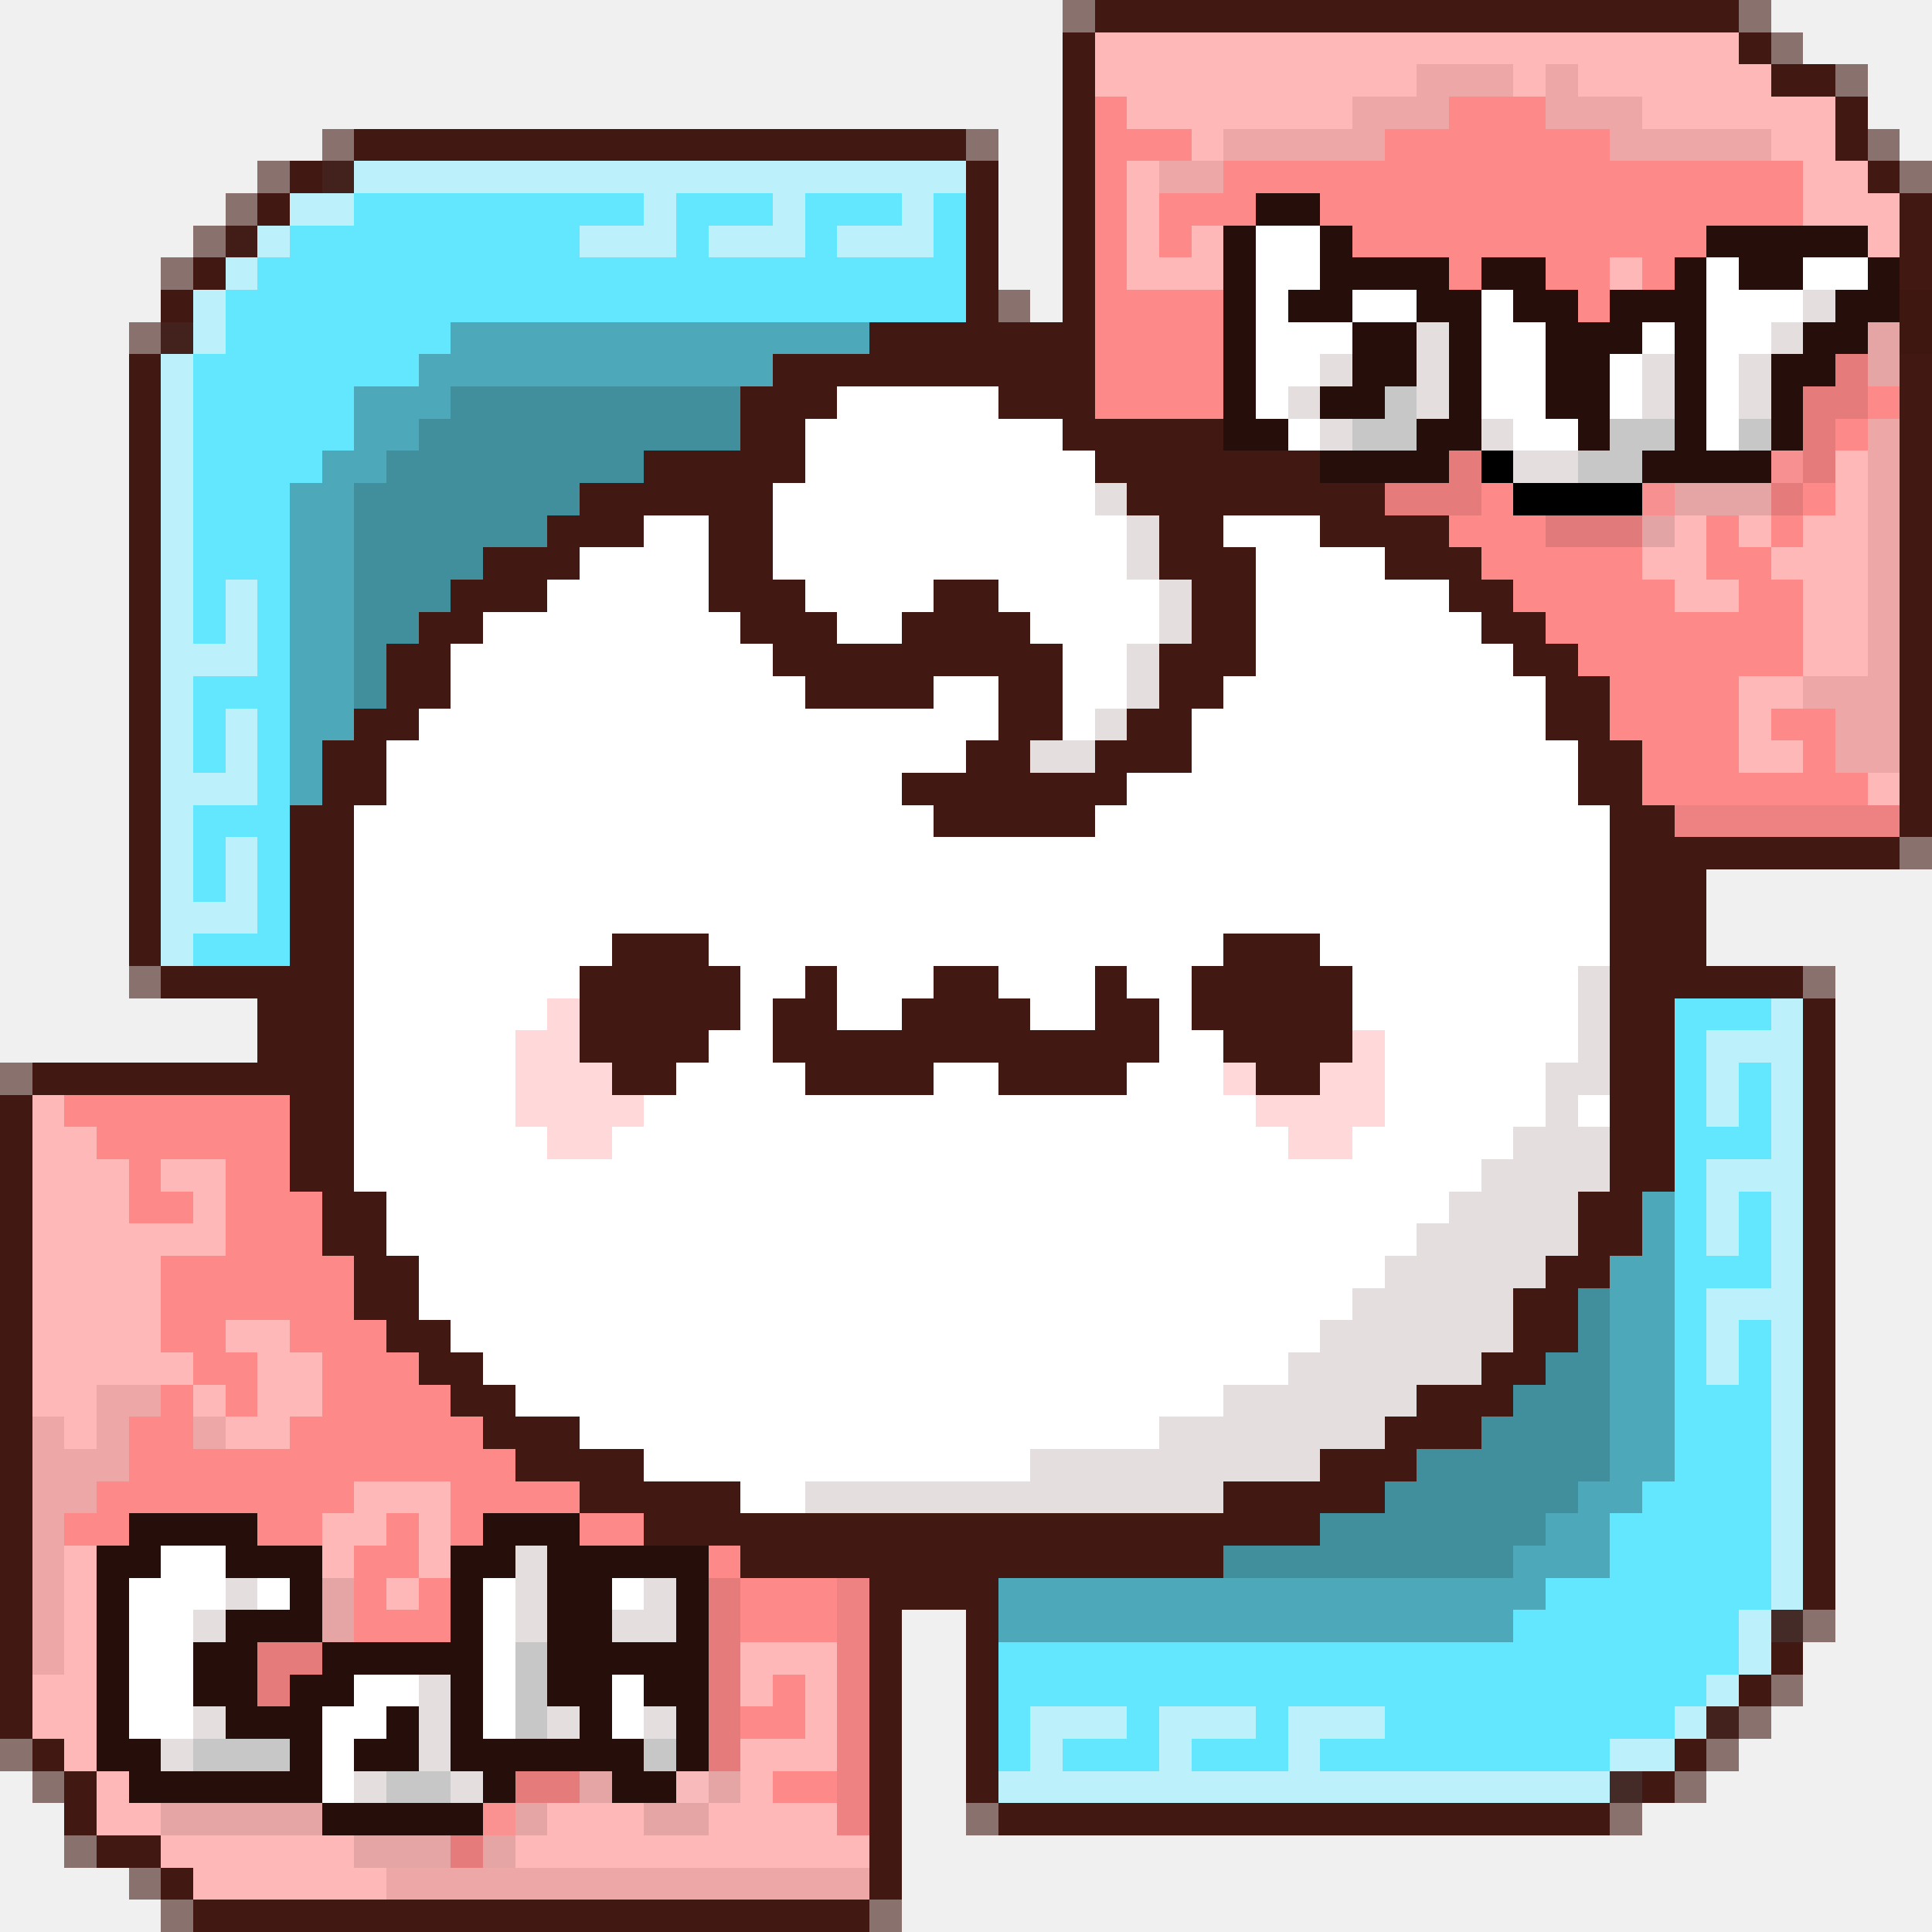
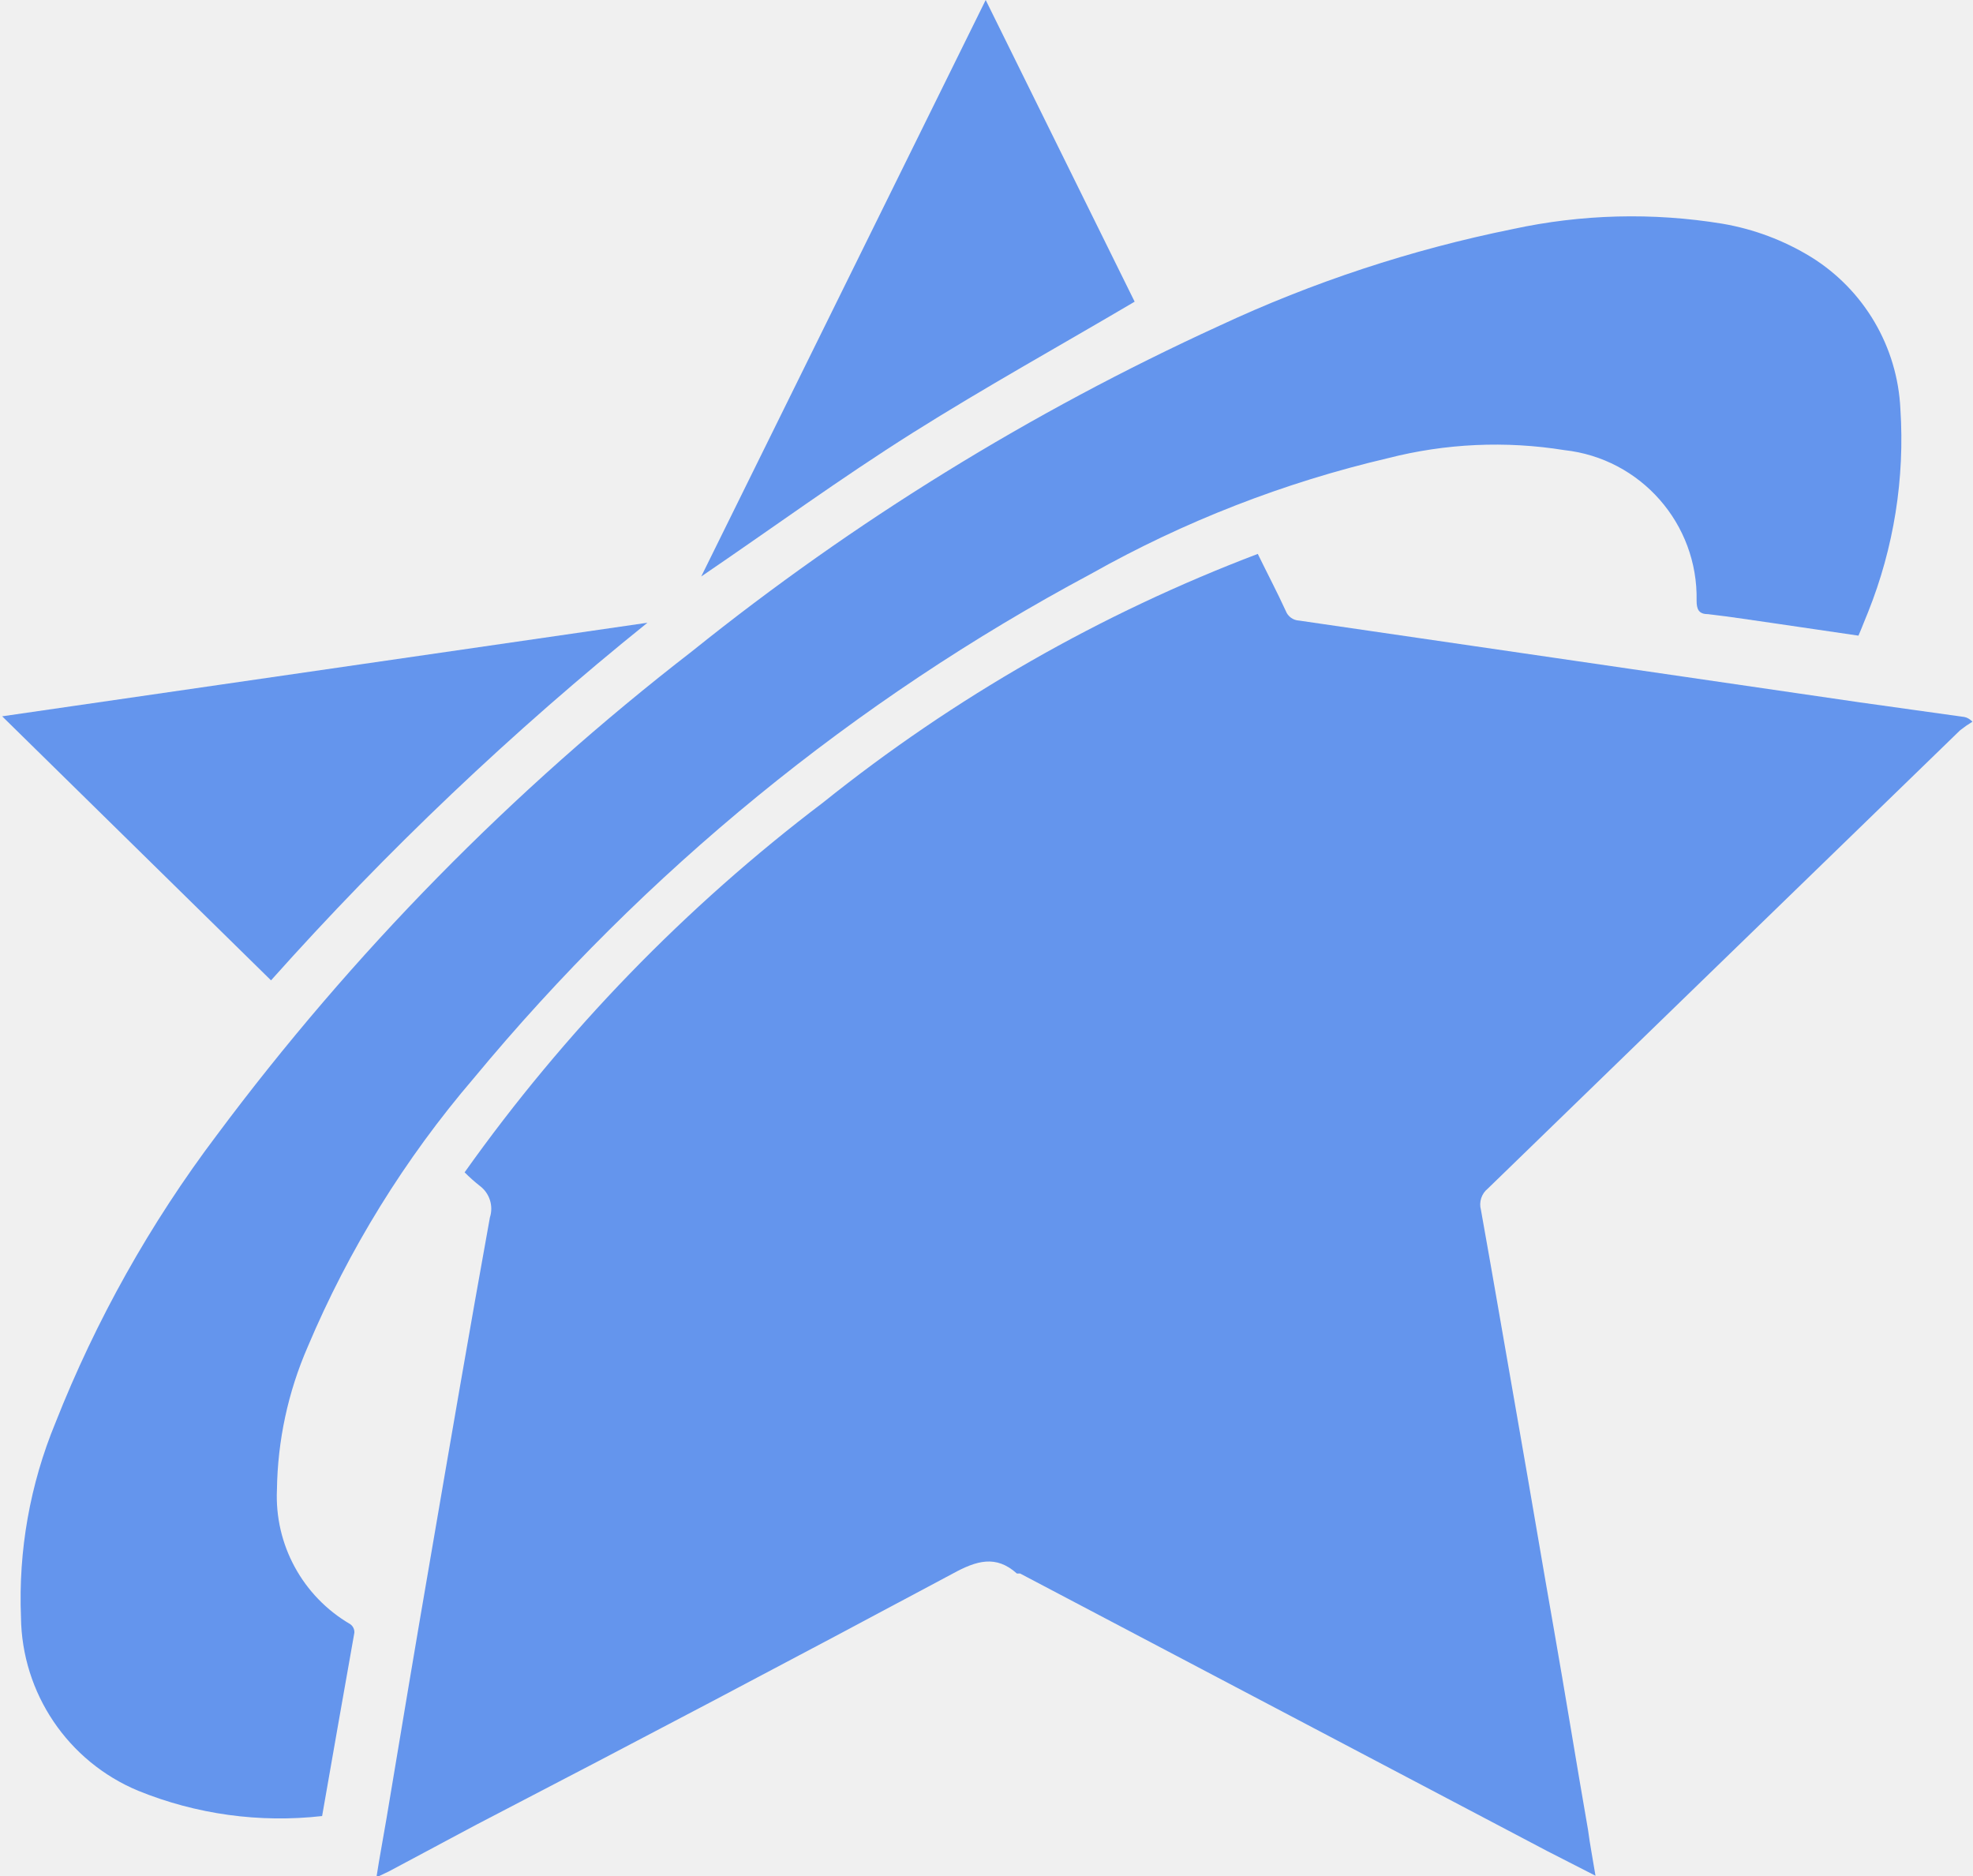
- <svg xmlns="http://www.w3.org/2000/svg" viewBox="0 -0.5 60 60" shape-rendering="crispEdges">
-   <path stroke="rgba(65,24,19,0.588)" d="M33 0h1M54 0h1M55 1h1M57 2h1M10 4h1M30 4h1M58 4h1M8 5h1M59 5h1M7 6h1M6 7h1M5 8h1M31 9h1M4 10h1M59 26h1M4 30h1M56 30h1M0 33h1M56 50h1M55 52h1M54 53h1M0 54h1M53 54h1M1 55h1M52 55h1M30 56h1M50 56h1M2 57h1M4 58h1M5 59h1M27 59h1" />
-   <path stroke="#411812" d="M34 0h20M33 1h1M54 1h1M33 2h1M55 2h2M33 3h1M57 3h1M11 4h19M33 4h1M57 4h1M9 5h1M30 5h1M33 5h1M58 5h1M8 6h1M30 6h1M33 6h1M59 6h1M30 7h1M33 7h1M59 7h1M6 8h1M30 8h1M33 8h1M59 8h1M5 9h1M30 9h1M33 9h1M27 10h7M4 11h1M24 11h10M59 11h1M4 12h1M23 12h3M31 12h3M59 12h1M4 13h1M23 13h2M33 13h5M59 13h1M4 14h1M20 14h5M34 14h7M59 14h1M4 15h1M18 15h6M35 15h8M59 15h1M4 16h1M17 16h3M22 16h2M36 16h2M41 16h4M59 16h1M4 17h1M15 17h3M22 17h2M36 17h3M43 17h3M59 17h1M4 18h1M14 18h3M22 18h3M29 18h2M37 18h2M45 18h2M59 18h1M4 19h1M13 19h2M23 19h3M28 19h4M37 19h2M46 19h2M59 19h1M4 20h1M12 20h2M24 20h9M36 20h3M47 20h2M59 20h1M4 21h1M12 21h2M25 21h4M31 21h2M36 21h2M48 21h2M59 21h1M4 22h1M11 22h2M31 22h2M35 22h2M48 22h2M59 22h1M4 23h1M10 23h2M30 23h2M34 23h3M49 23h2M59 23h1M4 24h1M10 24h2M28 24h7M49 24h2M59 24h1M4 25h1M9 25h2M29 25h5M50 25h2M59 25h1M4 26h1M9 26h2M50 26h9M4 27h1M9 27h2M50 27h3M4 28h1M9 28h2M50 28h3M4 29h1M9 29h2M19 29h3M38 29h3M50 29h3M5 30h6M18 30h5M25 30h1M29 30h2M34 30h1M37 30h5M50 30h6M8 31h3M18 31h5M24 31h2M28 31h4M34 31h2M37 31h5M50 31h2M56 31h1M8 32h3M18 32h4M24 32h12M38 32h4M50 32h2M56 32h1M1 33h10M19 33h2M25 33h4M31 33h4M39 33h2M50 33h2M56 33h1M0 34h1M9 34h2M50 34h2M56 34h1M0 35h1M9 35h2M50 35h2M56 35h1M0 36h1M9 36h2M50 36h2M56 36h1M0 37h1M10 37h2M49 37h2M56 37h1M0 38h1M10 38h2M49 38h2M56 38h1M0 39h1M11 39h2M48 39h2M56 39h1M0 40h1M11 40h2M47 40h2M56 40h1M0 41h1M12 41h2M47 41h2M56 41h1M0 42h1M13 42h2M46 42h2M56 42h1M0 43h1M14 43h2M44 43h3M56 43h1M0 44h1M15 44h3M43 44h3M56 44h1M0 45h1M16 45h4M41 45h3M56 45h1M0 46h1M18 46h5M38 46h5M56 46h1M0 47h1M20 47h21M56 47h1M0 48h1M23 48h15M56 48h1M0 49h1M27 49h4M56 49h1M0 50h1M27 50h1M30 50h1M0 51h1M27 51h1M30 51h1M55 51h1M0 52h1M27 52h1M30 52h1M54 52h1M0 53h1M27 53h1M30 53h1M1 54h1M27 54h1M30 54h1M52 54h1M2 55h1M27 55h1M30 55h1M51 55h1M2 56h1M27 56h1M31 56h19M3 57h2M27 57h1M5 58h1M27 58h1M6 59h21" />
-   <path stroke="#feb8b8" d="M34 1h20M34 2h10M47 2h1M49 2h6M35 3h7M51 3h6M37 4h1M55 4h2M35 5h1M56 5h2M35 6h1M56 6h3M35 7h1M37 7h1M58 7h1M35 8h3M50 8h1M57 14h1M57 15h1M52 16h1M54 16h1M56 16h2M51 17h2M55 17h3M52 18h2M56 18h2M56 19h2M56 20h2M54 21h2M54 22h1M54 23h2M58 24h1M1 34h1M1 35h2M1 36h3M5 36h2M1 37h3M6 37h1M1 38h6M1 39h4M1 40h4M1 41h4M7 41h2M1 42h5M8 42h2M1 43h2M6 43h1M8 43h2M2 44h1M7 44h2M11 46h3M10 47h2M13 47h1M2 48h1M10 48h1M13 48h1M2 49h1M12 49h1M2 50h1M2 51h1M23 51h3M1 52h2M23 52h1M25 52h1M1 53h2M25 53h1M2 54h1M23 54h3M3 55h1M23 55h1M3 56h2M17 56h3M22 56h4M5 57h6M16 57h11M6 58h6" />
-   <path stroke="#eda7a7" d="M44 2h3M48 2h1M42 3h3M48 3h3M38 4h5M50 4h5M36 5h2M58 13h1M58 14h1M58 15h1M58 16h1M58 17h1M58 18h1M58 19h1M58 20h1M56 21h3M57 22h2M57 23h2M3 43h2M1 44h1M3 44h1M6 44h1M1 45h3M1 46h2M1 47h1M1 48h1M1 49h1M1 50h1M1 51h1M12 58h15" />
-   <path stroke="#fd8989" d="M34 3h1M45 3h3M34 4h3M43 4h7M34 5h1M38 5h18M34 6h1M36 6h3M41 6h15M34 7h1M36 7h1M42 7h11M34 8h1M45 8h1M48 8h2M51 8h1M34 9h4M49 9h1M34 10h4M34 11h4M34 12h4M58 12h1M57 13h1M46 15h1M56 15h1M45 16h3M53 16h1M55 16h1M46 17h5M53 17h2M47 18h5M54 18h2M48 19h8M49 20h7M50 21h4M50 22h4M55 22h2M51 23h3M56 23h1M51 24h7M2 34h7M3 35h6M4 36h1M7 36h2M4 37h2M7 37h3M7 38h3M5 39h6M5 40h6M5 41h2M9 41h3M6 42h2M10 42h3M5 43h1M7 43h1M10 43h4M4 44h2M9 44h6M4 45h12M3 46h8M14 46h4M2 47h2M8 47h2M12 47h1M14 47h1M18 47h2M11 48h2M22 48h1M11 49h1M13 49h1M23 49h3M11 50h3M23 50h3M24 52h1M23 53h2M24 55h2" />
-   <path stroke="#43221d" d="M10 5h1M5 10h1M53 53h1" />
-   <path stroke="#bcf1fb" d="M11 5h19M9 6h2M20 6h1M24 6h1M28 6h1M8 7h1M18 7h3M22 7h3M26 7h3M7 8h1M6 9h1M6 10h1M5 11h1M5 12h1M5 13h1M5 14h1M5 15h1M5 16h1M5 17h1M5 18h1M7 18h1M5 19h1M7 19h1M5 20h3M5 21h1M5 22h1M7 22h1M5 23h1M7 23h1M5 24h3M5 25h1M5 26h1M7 26h1M5 27h1M7 27h1M5 28h3M5 29h1M55 31h1M53 32h3M53 33h1M55 33h1M53 34h1M55 34h1M55 35h1M53 36h3M53 37h1M55 37h1M53 38h1M55 38h1M55 39h1M53 40h3M53 41h1M55 41h1M53 42h1M55 42h1M55 43h1M55 44h1M55 45h1M55 46h1M55 47h1M55 48h1M55 49h1M54 50h1M54 51h1M53 52h1M32 53h3M36 53h3M40 53h3M52 53h1M32 54h1M36 54h1M40 54h1M50 54h2M31 55h19" />
-   <path stroke="#63e7ff" d="M11 6h9M21 6h3M25 6h3M29 6h1M9 7h9M21 7h1M25 7h1M29 7h1M8 8h22M7 9h23M7 10h7M6 11h7M6 12h5M6 13h5M6 14h4M6 15h3M6 16h3M6 17h3M6 18h1M8 18h1M6 19h1M8 19h1M8 20h1M6 21h3M6 22h1M8 22h1M6 23h1M8 23h1M8 24h1M6 25h3M6 26h1M8 26h1M6 27h1M8 27h1M8 28h1M6 29h3M52 31h3M52 32h1M52 33h1M54 33h1M52 34h1M54 34h1M52 35h3M52 36h1M52 37h1M54 37h1M52 38h1M54 38h1M52 39h3M52 40h1M52 41h1M54 41h1M52 42h1M54 42h1M52 43h3M52 44h3M52 45h3M51 46h4M50 47h5M50 48h5M48 49h7M47 50h7M31 51h23M31 52h22M31 53h1M35 53h1M39 53h1M43 53h9M31 54h1M33 54h3M37 54h3M41 54h9" />
-   <path stroke="#260e0b" d="M39 6h2M38 7h1M41 7h1M53 7h5M38 8h1M41 8h4M46 8h2M52 8h1M54 8h2M58 8h1M38 9h1M40 9h2M44 9h2M47 9h2M50 9h3M57 9h2M38 10h1M42 10h2M45 10h1M48 10h3M52 10h1M56 10h2M38 11h1M42 11h2M45 11h1M48 11h2M52 11h1M55 11h2M38 12h1M41 12h2M45 12h1M48 12h2M52 12h1M55 12h1M38 13h2M44 13h2M49 13h1M52 13h1M55 13h1M41 14h4M51 14h4M4 47h4M15 47h3M3 48h2M7 48h3M14 48h2M17 48h5M3 49h1M9 49h1M14 49h1M17 49h2M21 49h1M3 50h1M7 50h3M14 50h1M17 50h2M21 50h1M3 51h1M6 51h2M10 51h5M17 51h5M3 52h1M6 52h2M9 52h2M14 52h1M17 52h2M20 52h2M3 53h1M7 53h3M12 53h1M14 53h1M18 53h1M21 53h1M3 54h2M9 54h1M11 54h2M14 54h6M21 54h1M4 55h6M15 55h1M19 55h2M10 56h5" />
-   <path stroke="#421d18" d="M7 7h1" />
-   <path stroke="#ffffff" d="M39 7h2M39 8h2M53 8h1M56 8h2M39 9h1M42 9h2M46 9h1M53 9h3M39 10h3M46 10h2M51 10h1M53 10h2M39 11h2M46 11h2M50 11h1M53 11h1M26 12h5M39 12h1M46 12h2M50 12h1M53 12h1M25 13h8M40 13h1M47 13h2M53 13h1M25 14h9M24 15h10M20 16h2M24 16h11M38 16h3M18 17h4M24 17h11M39 17h4M17 18h5M25 18h4M31 18h5M39 18h6M15 19h8M26 19h2M32 19h4M39 19h7M14 20h10M33 20h2M39 20h8M14 21h11M29 21h2M33 21h2M38 21h10M13 22h18M33 22h1M37 22h11M12 23h18M37 23h12M12 24h16M35 24h14M11 25h18M34 25h16M11 26h39M11 27h39M11 28h39M11 29h8M22 29h16M41 29h9M11 30h7M23 30h2M26 30h3M31 30h3M35 30h2M42 30h7M11 31h6M23 31h1M26 31h2M32 31h2M36 31h1M42 31h7M11 32h5M22 32h2M36 32h2M43 32h6M11 33h5M21 33h4M29 33h2M35 33h3M43 33h5M11 34h5M20 34h19M43 34h5M49 34h1M11 35h6M19 35h21M42 35h5M11 36h35M12 37h33M12 38h32M13 39h30M13 40h29M14 41h27M15 42h25M16 43h22M18 44h18M20 45h12M23 46h2M5 48h2M4 49h3M8 49h1M15 49h1M19 49h1M4 50h2M15 50h1M4 51h2M15 51h1M4 52h2M11 52h2M15 52h1M19 52h1M4 53h2M10 53h2M15 53h1M19 53h1M10 54h1M10 55h1" />
-   <path stroke="#e4dede" d="M56 9h1M44 10h1M55 10h1M41 11h1M44 11h1M51 11h1M54 11h1M40 12h1M44 12h1M51 12h1M54 12h1M41 13h1M46 13h1M47 14h2M34 15h1M35 16h1M35 17h1M36 18h1M36 19h1M35 20h1M35 21h1M34 22h1M32 23h2M49 30h1M49 31h1M49 32h1M48 33h2M48 34h1M47 35h3M46 36h4M45 37h4M44 38h5M43 39h5M42 40h5M41 41h6M40 42h6M38 43h6M36 44h7M32 45h9M25 46h13M16 48h1M7 49h1M16 49h1M20 49h1M6 50h1M16 50h1M19 50h2M13 52h1M6 53h1M13 53h1M17 53h1M20 53h1M5 54h1M13 54h1M11 55h1M14 55h1" />
-   <path stroke="#3e1711" d="M59 9h1M59 10h1" />
-   <path stroke="#4da9ba" d="M14 10h13M13 11h11M11 12h3M11 13h2M10 14h2M9 15h2M9 16h2M9 17h2M9 18h2M9 19h2M9 20h2M9 21h2M9 22h2M9 23h1M9 24h1M51 37h1M51 38h1M50 39h2M50 40h2M50 41h2M50 42h2M50 43h2M50 44h2M50 45h2M49 46h2M48 47h2M47 48h3M31 49h17M31 50h16" />
-   <path stroke="#e6a5a5" d="M58 10h1M58 11h1M52 15h3M10 49h1M10 50h1M18 55h1M22 55h1M5 56h5M16 56h1M20 56h2M11 57h3M15 57h1" />
-   <path stroke="#e57b7b" d="M57 11h1M56 12h2M56 13h1M45 14h1M56 14h1M43 15h3M55 15h1M22 49h1M22 50h1M8 51h2M22 51h1M8 52h1M22 52h1M22 53h1M22 54h1M16 55h2M14 57h1" />
-   <path stroke="#418f9d" d="M14 12h9M13 13h10M12 14h8M11 15h7M11 16h6M11 17h4M11 18h3M11 19h2M11 20h1M11 21h1M49 40h1M49 41h1M48 42h2M47 43h3M46 44h4M44 45h6M43 46h6M41 47h7M38 48h9" />
-   <path stroke="#c7c7c7" d="M43 12h1M42 13h2M50 13h2M54 13h1M49 14h2M16 51h1M16 52h1M16 53h1M6 54h3M20 54h1M12 55h2" />
-   <path stroke="#000000" d="M46 14h1M47 15h4" />
-   <path stroke="#f79090" d="M55 14h1M51 15h1" />
-   <path stroke="#e17a7a" d="M48 16h3" />
-   <path stroke="#e2a4a4" d="M51 16h1" />
-   <path stroke="#ee8282" d="M52 25h7M26 49h1M26 50h1M26 51h1M26 52h1M26 53h1M26 54h1M26 55h1M26 56h1" />
-   <path stroke="#ffd9d9" d="M17 31h1M16 32h2M42 32h1M16 33h3M38 33h1M41 33h2M16 34h4M39 34h4M17 35h2M40 35h2" />
-   <path stroke="#442b27" d="M55 50h1M50 55h1" />
-   <path stroke="#f8baba" d="M21 55h1" />
-   <path stroke="#fa9292" d="M15 56h1" />
+ <svg xmlns="http://www.w3.org/2000/svg" viewBox="0 0 36.69 34.88" class="header-logo" href="">
+   <g fill="#6495ED">
+     <path d="M35.93,40.88l-.9-.46-9.8-5.16-.06,0c-.39-.35-.75-.24-1.19,0q-4.41,2.36-8.86,4.67l-1.63.87-.23.11c.06-.39.13-.75.19-1.11.27-1.62.54-3.24.82-4.86.36-2.1.72-4.2,1.1-6.3a.53.53,0,0,0-.19-.59,3.15,3.15,0,0,1-.28-.25,31.56,31.56,0,0,1,6.67-6.88,29.88,29.88,0,0,1,8.08-4.62c.18.37.36.71.52,1.06a.28.28,0,0,0,.25.18l4.73.69,5.69.83,1.93.27s.08,0,.17.09a2.29,2.29,0,0,0-.23.16L33.93,28.1a.38.38,0,0,0-.13.4c.24,1.34.47,2.69.7,4s.43,2.51.65,3.76.42,2.5.64,3.76C35.83,40.32,35.88,40.57,35.93,40.88Z" transform="translate(-6.26 -6)" />
+     <path d="M12.25,39.77a7,7,0,0,1-3.42-.47,3.54,3.54,0,0,1-2.18-3.23,8.56,8.56,0,0,1,.64-3.61,22.71,22.71,0,0,1,3-5.35,46.47,46.47,0,0,1,8.84-9,46.63,46.63,0,0,1,9.8-6.05,24.28,24.28,0,0,1,5.46-1.8,10.44,10.44,0,0,1,3.9-.1,4.65,4.65,0,0,1,1.65.62,3.52,3.52,0,0,1,1.66,2.83A8.65,8.65,0,0,1,41,17.38c-.06.14-.11.28-.18.44l-1.5-.22c-.43-.06-.86-.13-1.3-.18-.17,0-.21-.09-.21-.25a2.76,2.76,0,0,0-2.46-2.8,8.06,8.06,0,0,0-3.28.15,21,21,0,0,0-5.52,2.15,38.4,38.4,0,0,0-11.48,9.38,19.08,19.08,0,0,0-3.09,5,6.89,6.89,0,0,0-.57,2.65,2.75,2.75,0,0,0,1.36,2.5.18.18,0,0,1,.08.16C12.65,37.49,12.45,38.62,12.25,39.77Z" transform="translate(-6.26 -6)" />
+     <path d="M11.3,24.23l-5-4.91,12-1.74A58.64,58.64,0,0,0,11.3,24.23Z" transform="translate(-6.26 -6)" />
+     <path d="M19.3,16.72,24.59,6l2.77,5.61c-1.39.82-2.78,1.59-4.13,2.44S20.61,15.83,19.3,16.72Z" transform="translate(-6.26 -6)" />
+   </g>
</svg>
